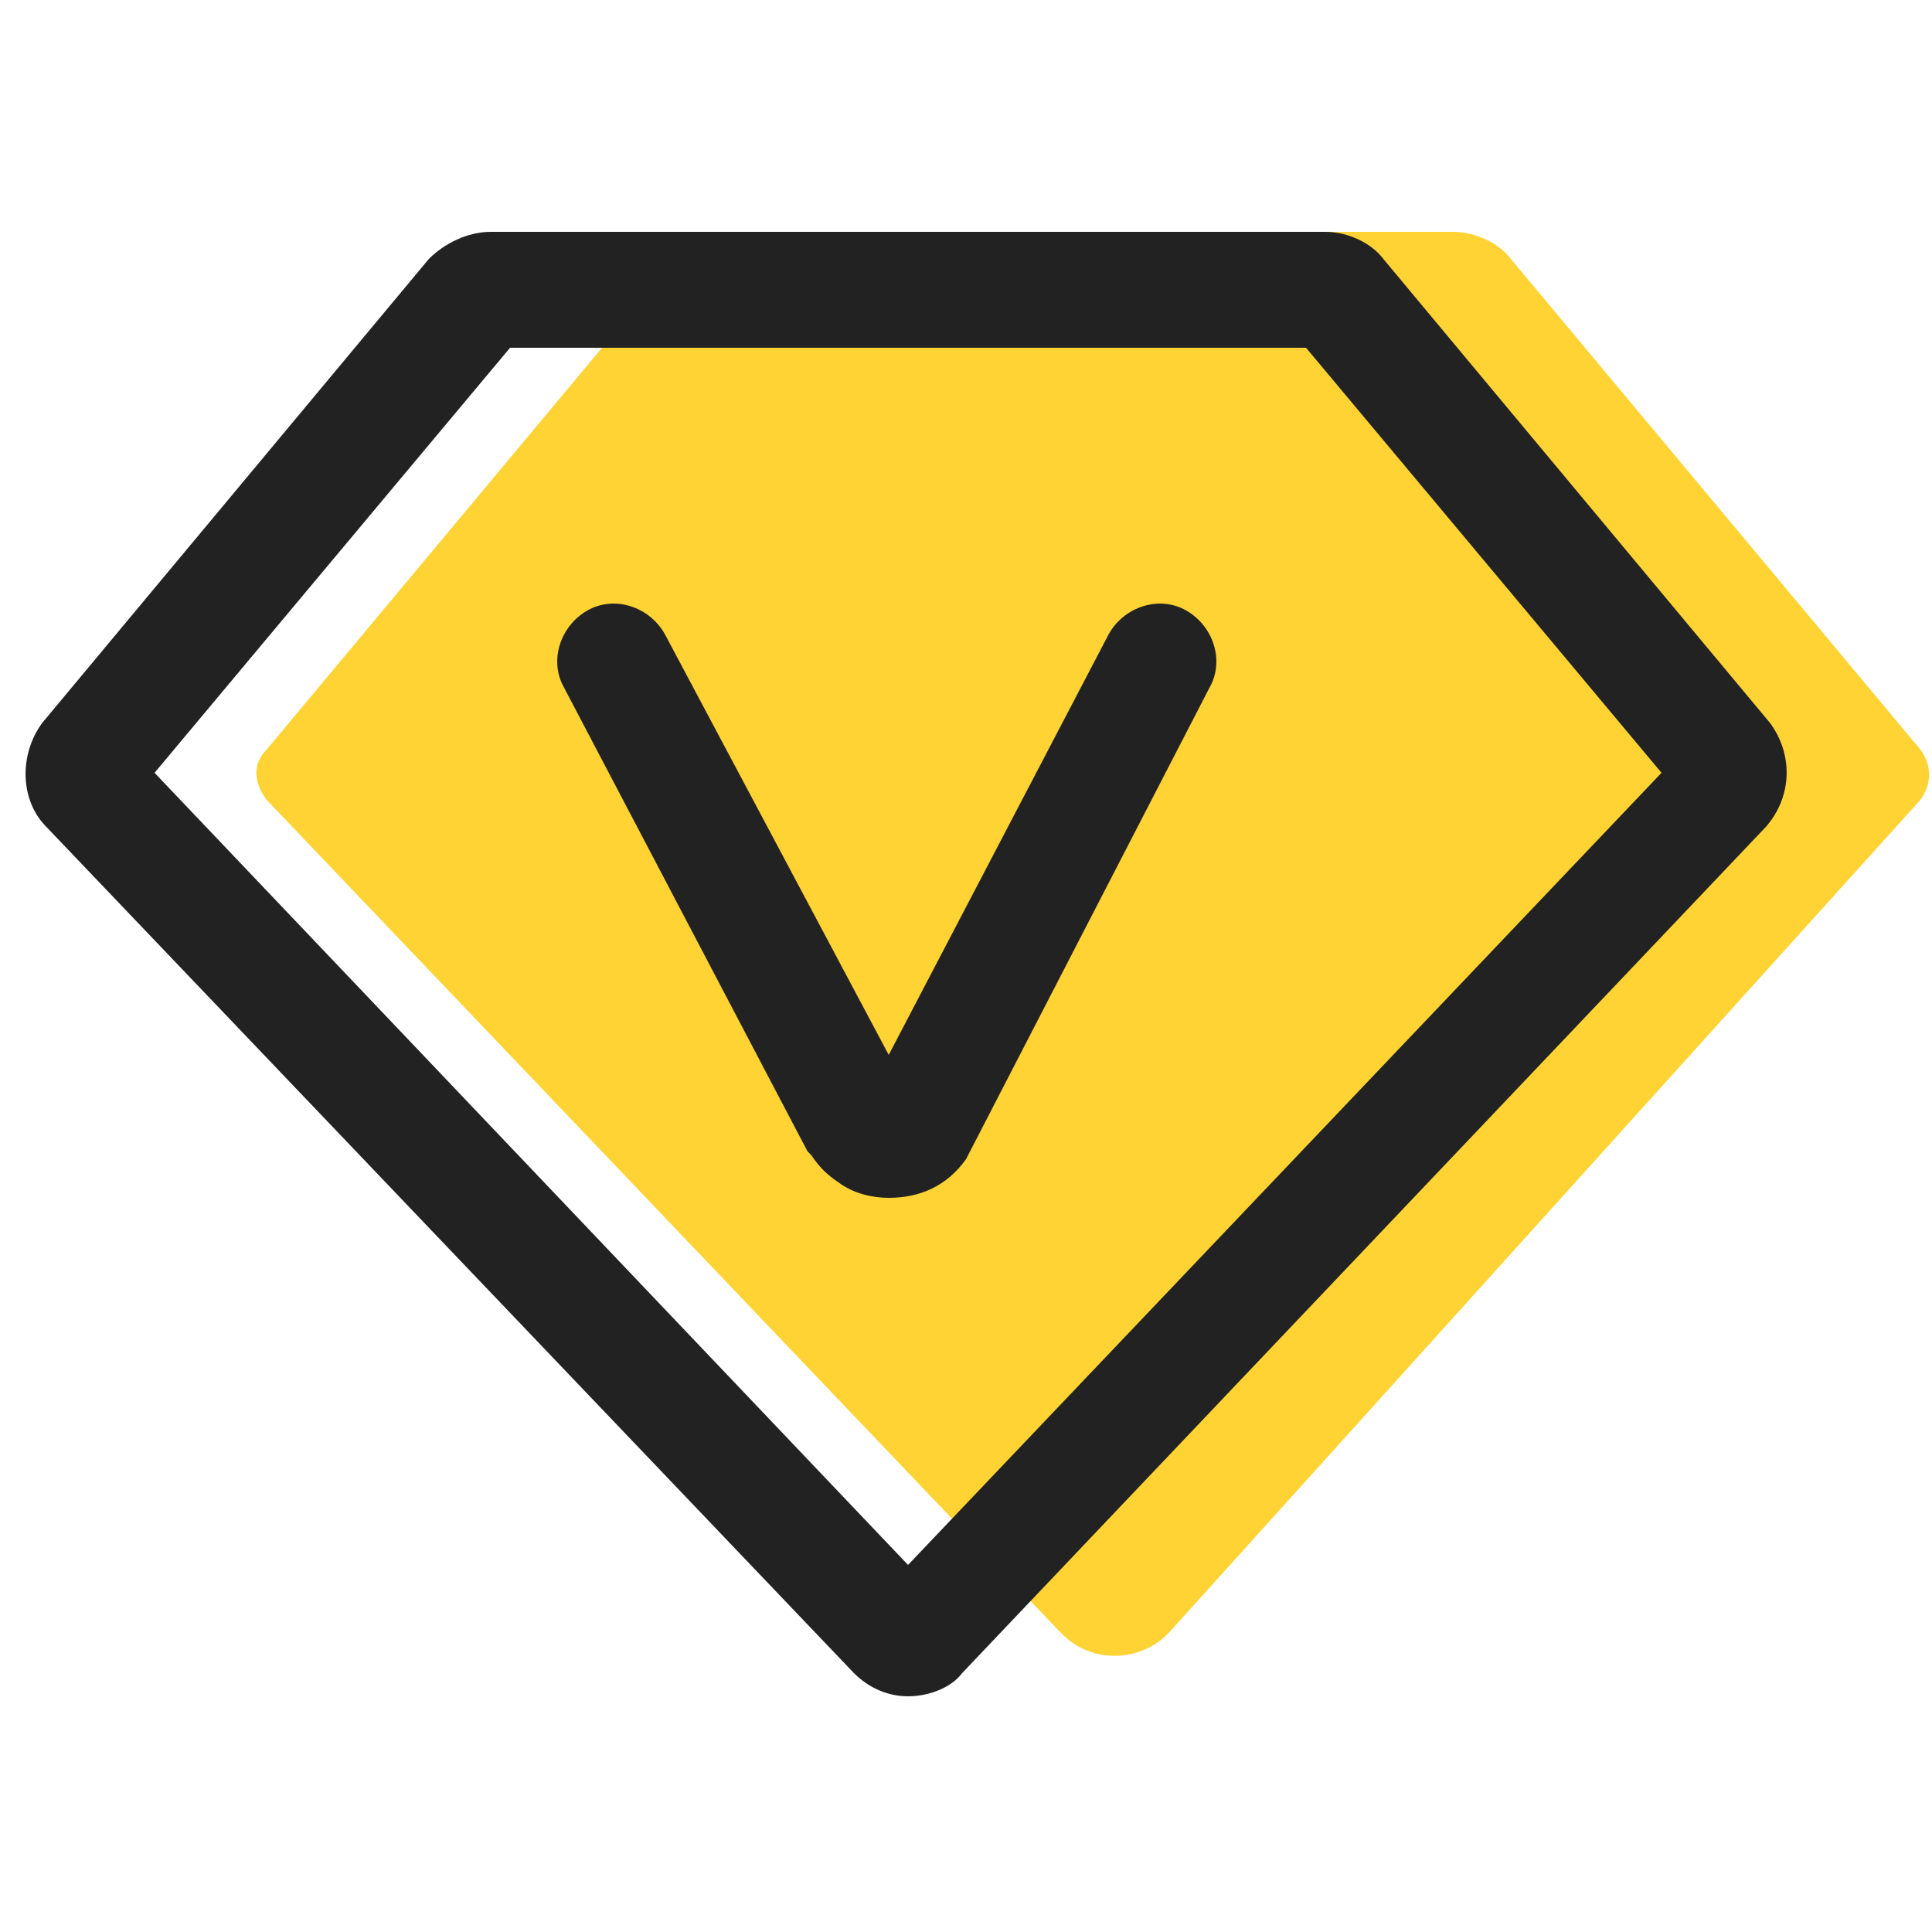
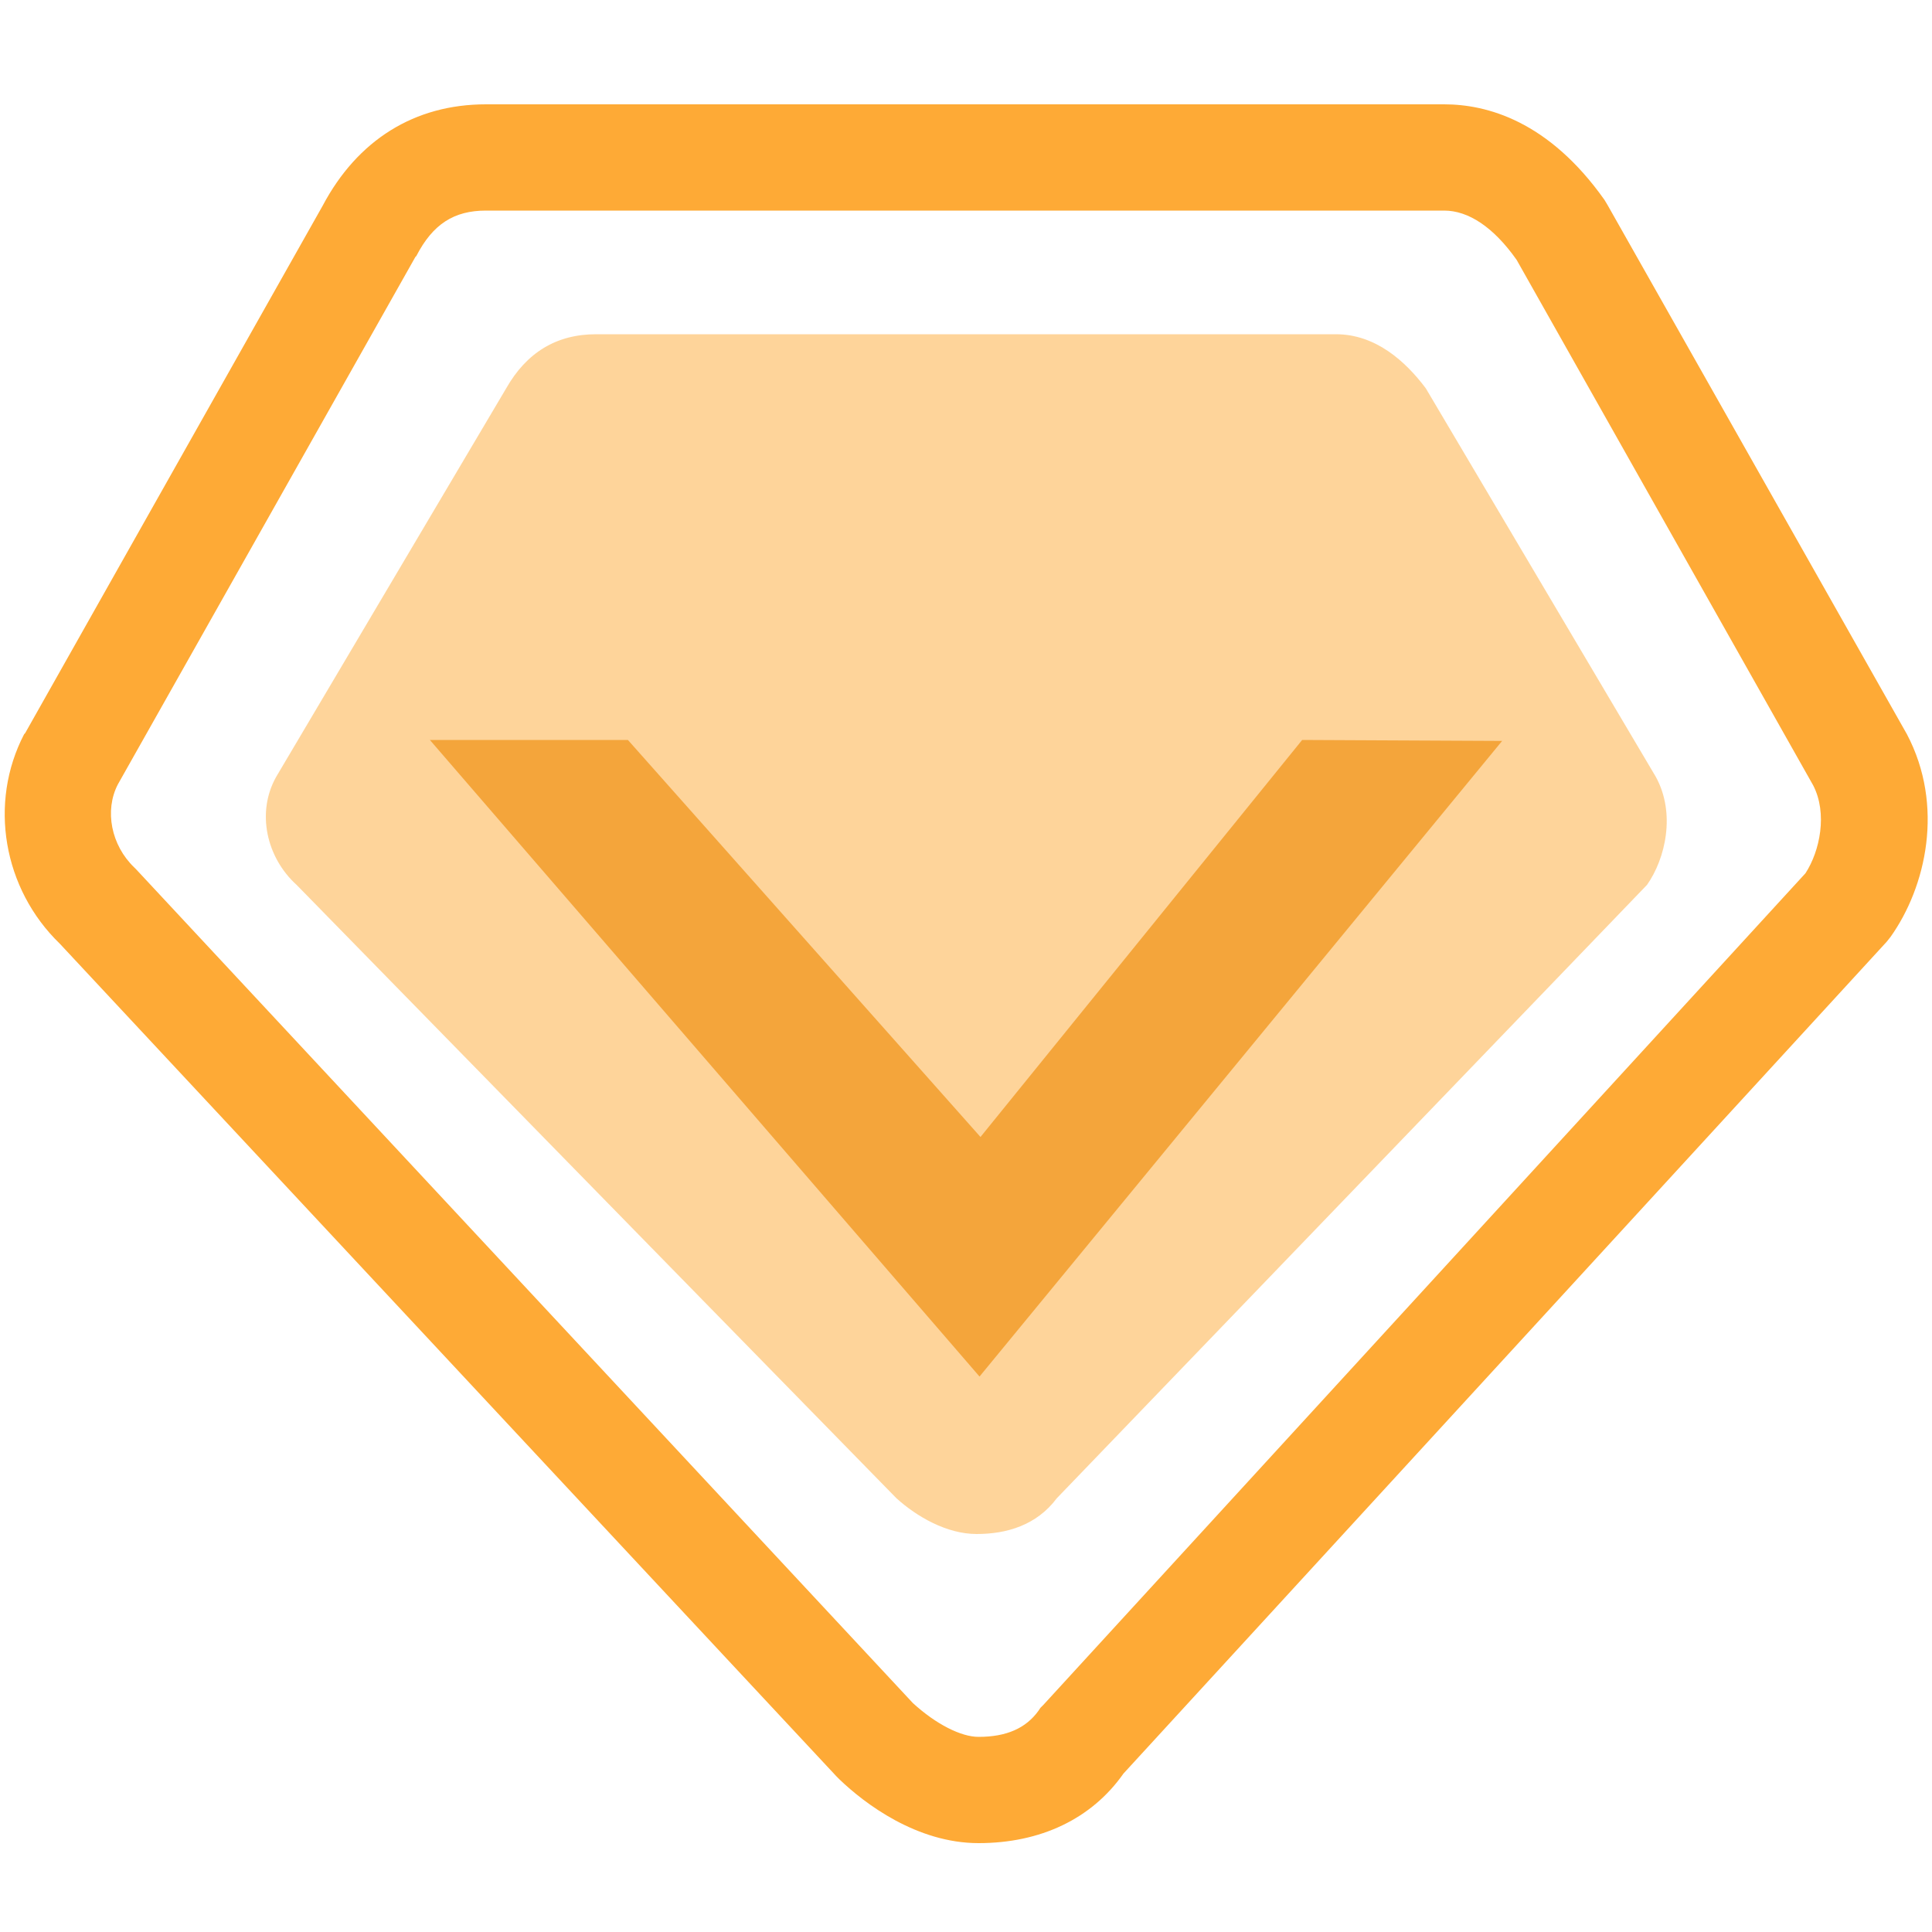
- <svg xmlns="http://www.w3.org/2000/svg" class="icon" width="200px" height="200.00px" viewBox="0 0 1024 1024" version="1.1">
-   <path d="M389.12 122.88h380.928c12.288 0 24.576 6.144 30.72 14.336l217.088 260.096c6.144 8.192 6.144 18.432 0 26.624L620.544 864.256c-14.336 16.384-40.96 18.432-57.344 2.048l-2.048-2.048L141.312 423.936c-6.144-8.192-8.192-18.432 0-26.624L358.4 137.216c8.192-8.192 18.432-14.336 30.72-14.336z" fill="#FFD333" />
-   <path d="M481.28 899.072c-10.24 0-20.48-4.096-28.672-12.288L24.576 438.272c-14.336-14.336-14.336-38.912-2.048-55.296l204.8-245.76c8.192-8.192 20.48-14.336 32.768-14.336h442.368c12.288 0 24.576 6.144 30.72 14.336l204.8 245.76c12.288 16.384 12.288 38.912-2.048 55.296L509.952 886.784c-6.144 8.192-18.432 12.288-28.672 12.288zM81.92 409.6l399.36 419.84L880.64 409.6 692.224 184.32H270.336L81.92 409.6z" fill="#222222" />
-   <path d="M471.04 634.88c-8.192 0-18.432-2.048-26.624-8.192-6.144-4.096-10.24-8.192-14.336-14.336l-2.048-2.048-129.024-245.76c-8.192-14.336-2.048-32.768 12.288-40.96 14.336-8.192 32.768-2.048 40.96 12.288L471.04 559.104l116.736-223.232c8.192-14.336 26.624-20.48 40.96-12.288s20.48 26.624 12.288 40.96L512 614.4c-10.24 14.336-24.576 20.48-40.96 20.48z" fill="#222222" />
+ <svg xmlns="http://www.w3.org/2000/svg" version="1.0" id="图层_1" x="0px" y="0px" viewBox="0 0 200 200" style="enable-background:new 0 0 200 200;" xml:space="preserve">
+   <style type="text/css">
+ 	.st0{fill:#FEAA36;}
+ 	.st1{opacity:0.5;fill:#FEAA36;enable-background:new    ;}
+ 	.st2{fill:#F4A53B;}
+ </style>
+   <path class="st0" d="M101.3,190.8c-6.4,0-11.8-4.1-14.4-6.6l-0.3-0.3L6.2,97.7C0.3,92-1.2,83.1,2.5,76l0.1-0.1l30.8-54.6  c3.6-6.8,9.5-10.5,16.9-10.5h99.2c4.4,0,10.8,1.7,16.6,9.9l0.3,0.5l31,54.8c3.9,7.4,2,15.8-1.7,21l-0.4,0.5l-79,86.1  C113,188.3,107.7,190.8,101.3,190.8z M94.5,176.3c2.4,2.2,5,3.5,6.8,3.5c2.9,0,4.9-0.9,6.2-2.7l0.2-0.3l0.3-0.3l78.9-86.1  c1.5-2.3,2.3-6.2,0.8-9.1L157,26.9c-2.4-3.4-5-5.1-7.5-5.1H50.3c-3.3,0-5.5,1.4-7.2,4.7L43,26.6L12.2,81.2c-1.4,2.7-0.7,6.3,1.7,8.6  l0.2,0.2L94.5,176.3z" />
+   <path class="st1" d="M171.4,80.4l-23.8-40.2c-2.1-2.8-5.2-5.6-9.3-5.6H61.7c-4.1,0-7.2,1.9-9.3,5.6L28.6,80.4  c-2.1,3.7-1,8.4,2.1,11.2l62.1,63.5c2.1,1.9,5.2,3.7,8.3,3.7s6.2-0.9,8.3-3.7l61.1-63.5C172.4,88.9,173.5,84.2,171.4,80.4  L171.4,80.4z" />
+   <path class="st2" d="M65,76.6l36.5,41.1l33.3-41.1l20.7,0.1l-54.1,65.8L44.5,76.6H65z" />
</svg>
